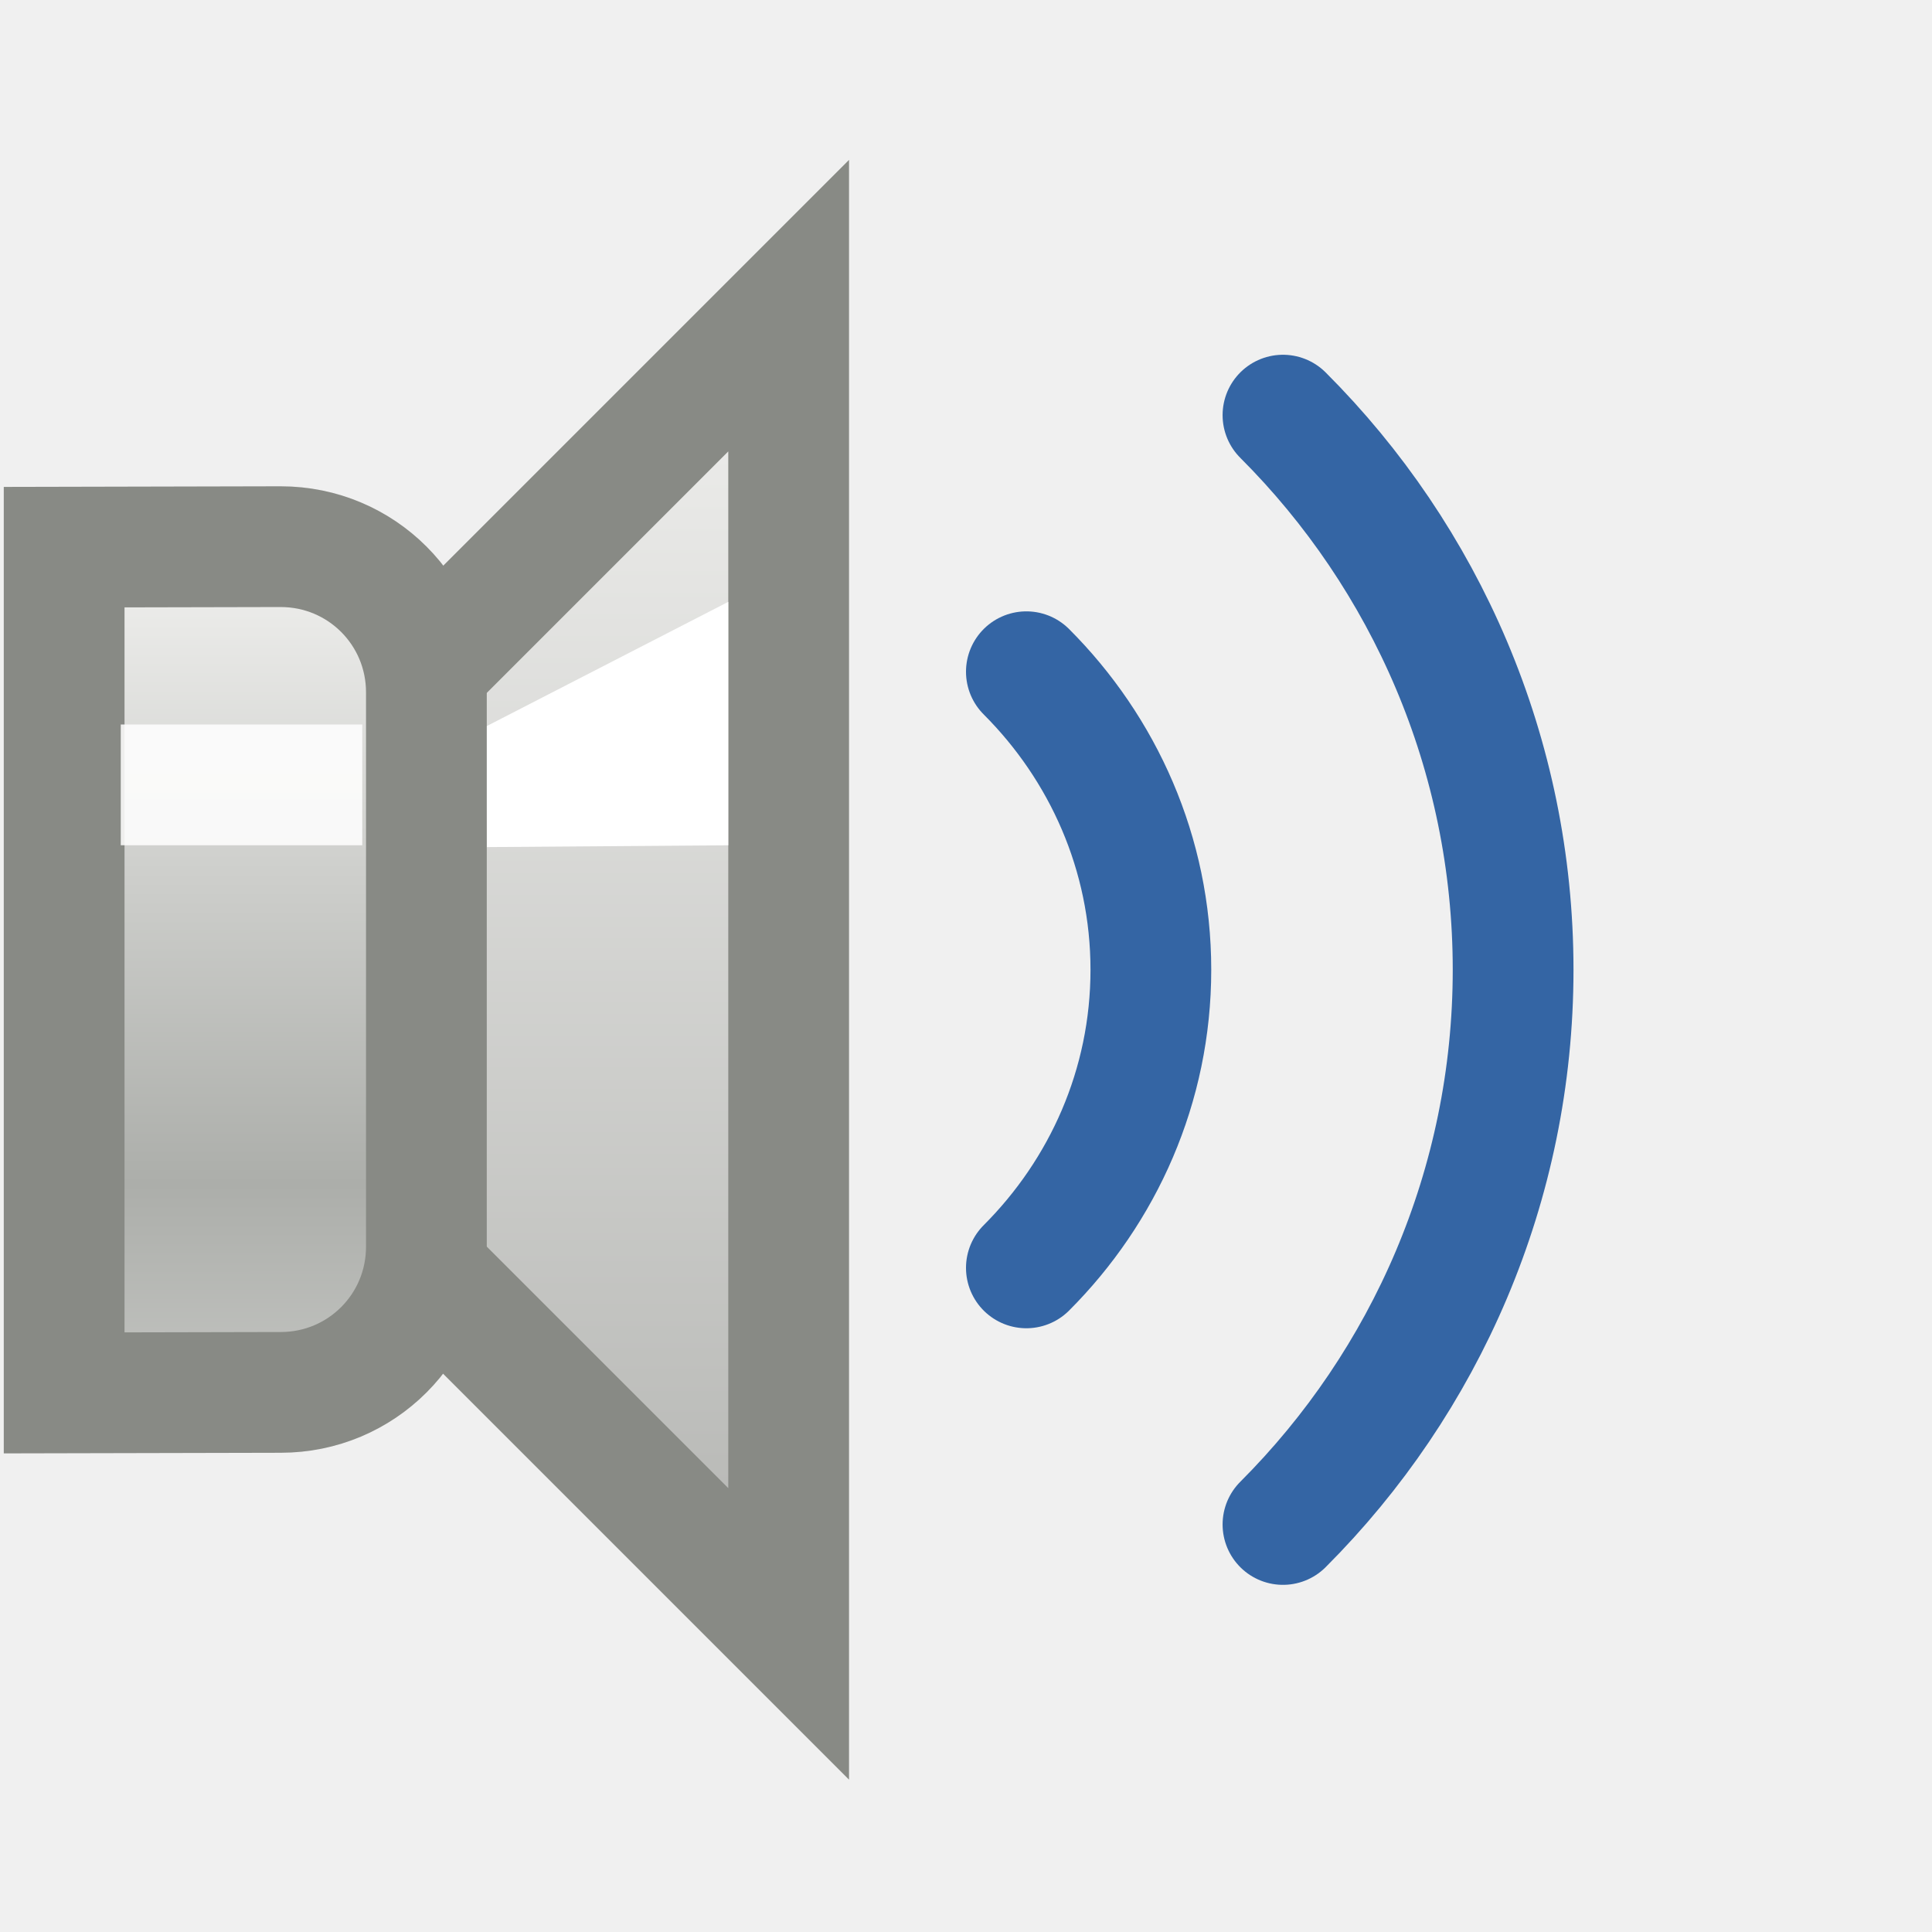
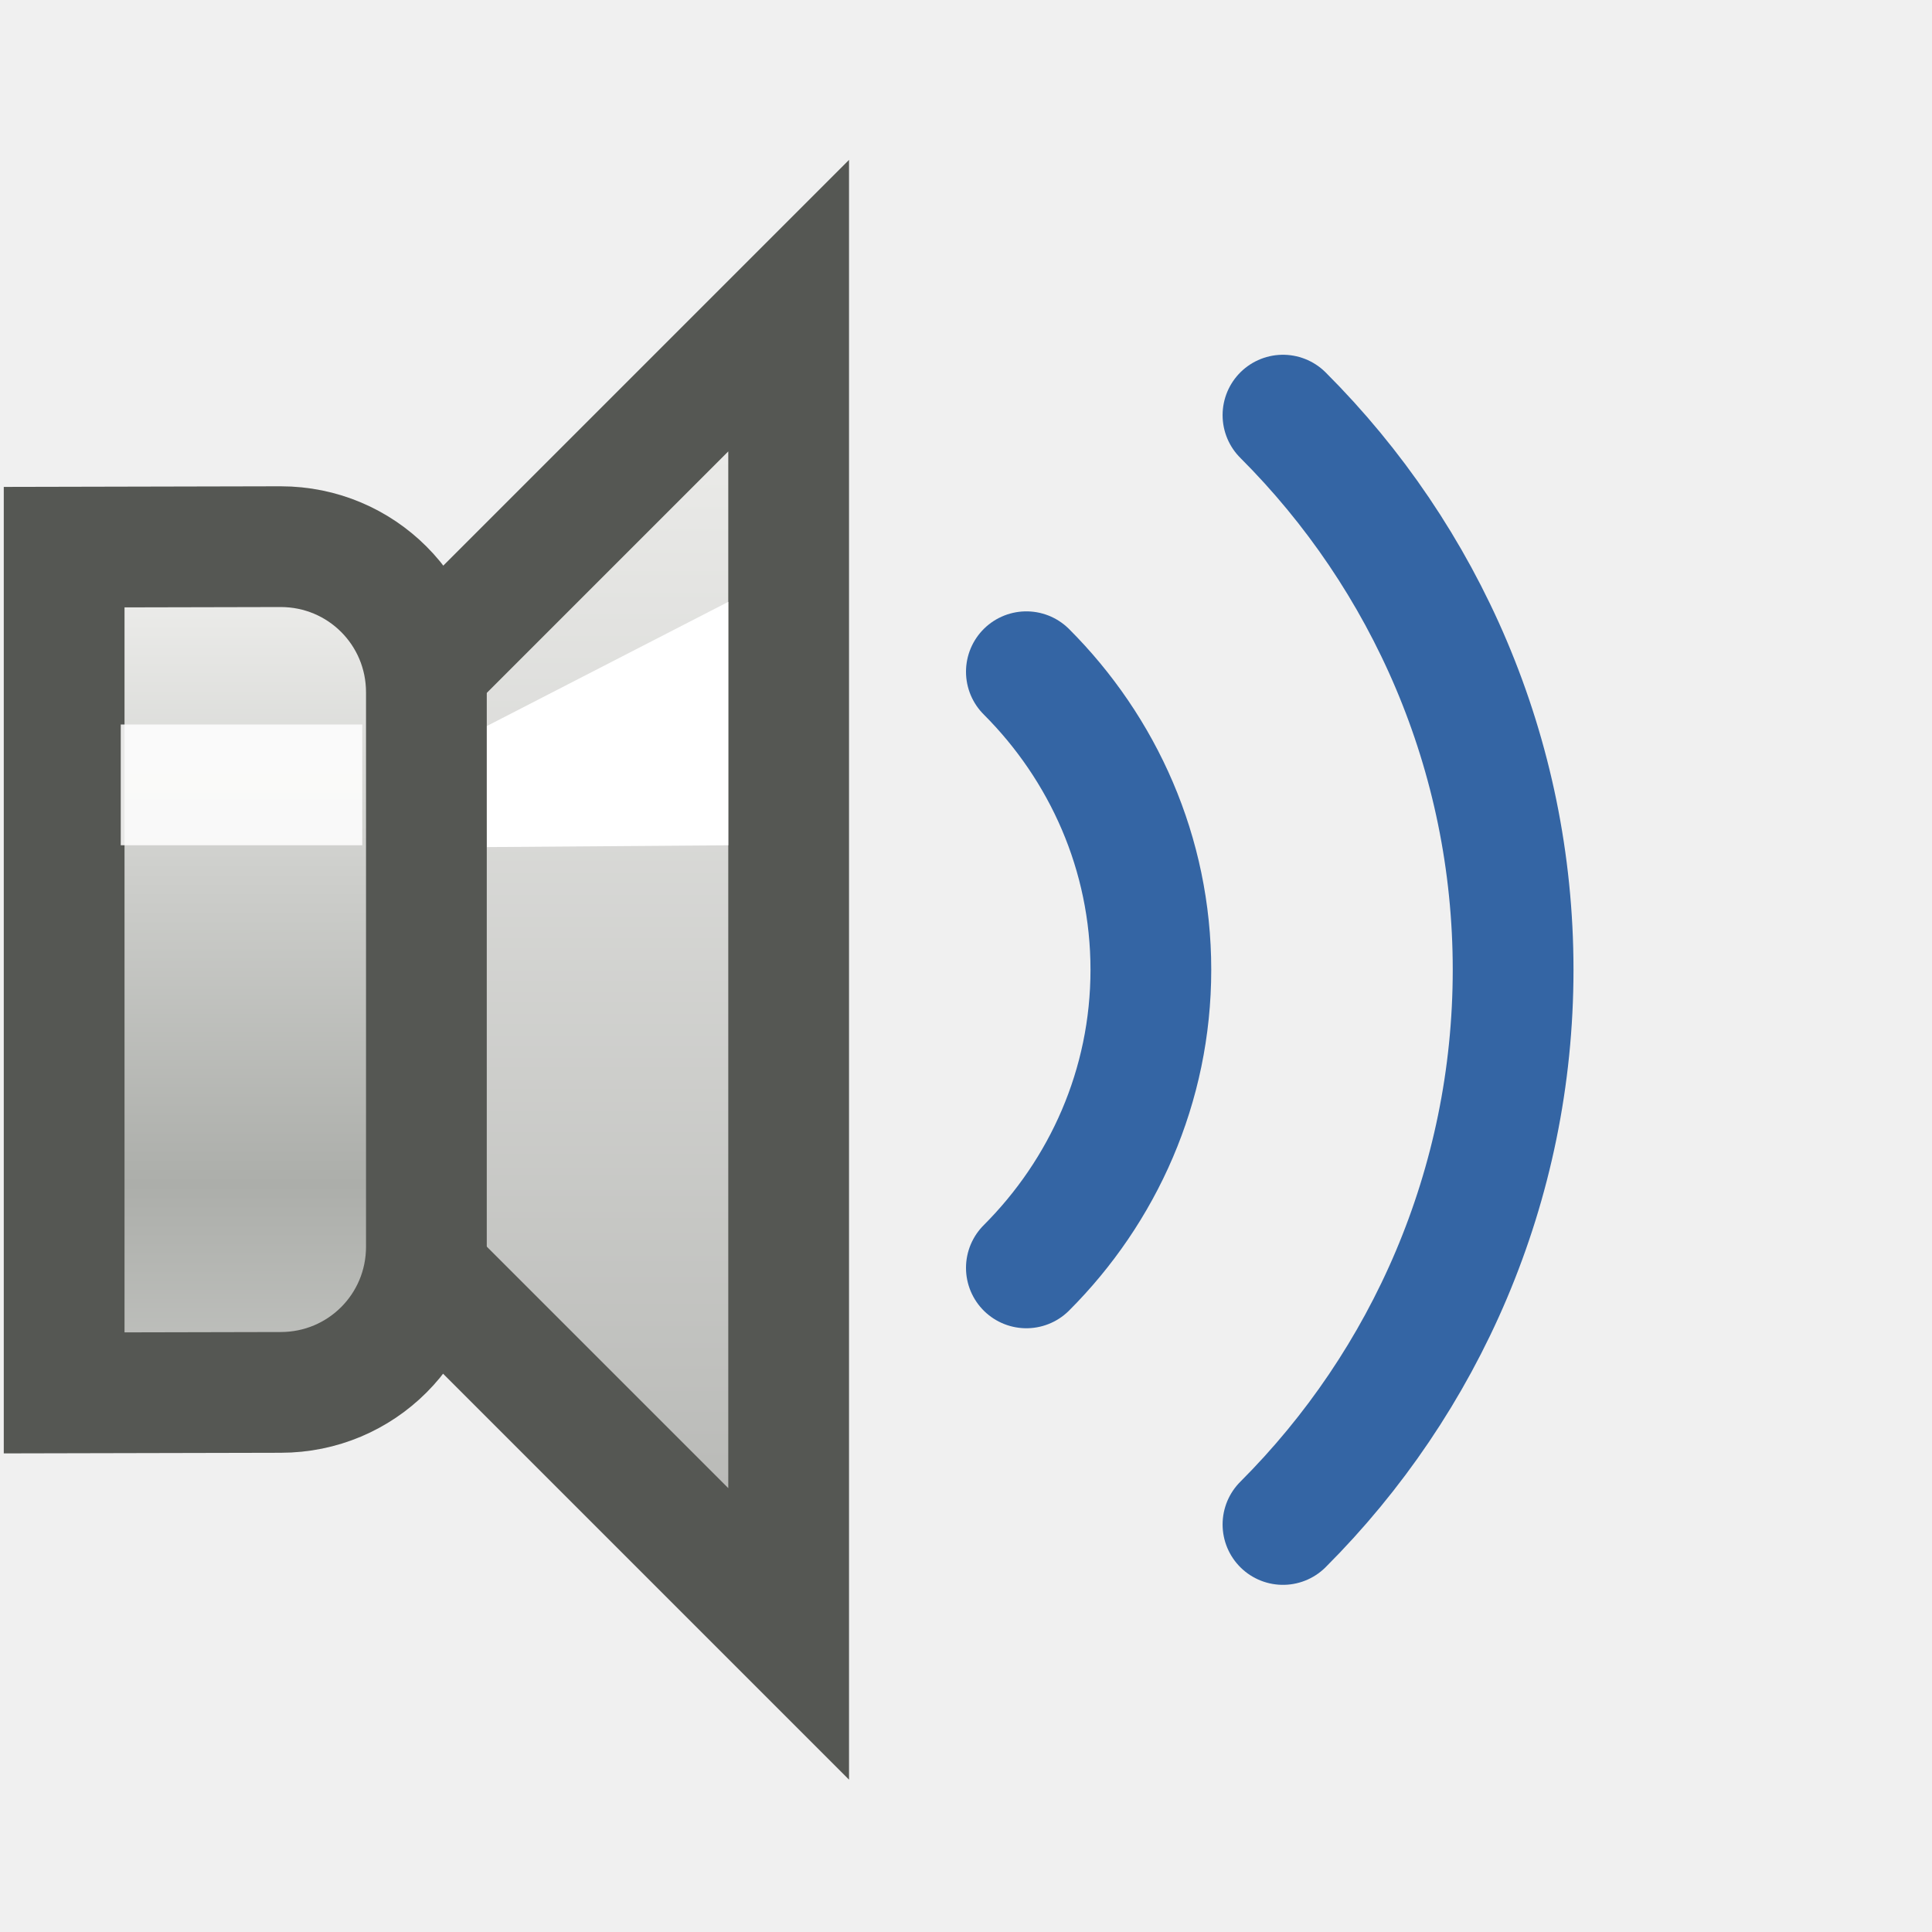
<svg xmlns="http://www.w3.org/2000/svg" xmlns:xlink="http://www.w3.org/1999/xlink" width="16" height="16" id="svg2566" version="1.0">
  <defs id="defs2568">
    <linearGradient id="linearGradient4596">
      <stop style="stop-color:#eeeeec" offset="0" id="stop4598" />
      <stop style="stop-color:#acaeaa;stop-opacity:1;" offset="1" id="stop4600" />
    </linearGradient>
    <linearGradient xlink:href="#linearGradient4596" id="linearGradient3477" gradientUnits="userSpaceOnUse" gradientTransform="translate(-35,15.99589)" spreadMethod="reflect" x1="49.995" y1="4.748" x2="49.996" y2="9.778" />
    <linearGradient id="linearGradient4608">
      <stop style="stop-color:#eeeeec" offset="0" id="stop4610" />
      <stop style="stop-color:#b6b7b4;stop-opacity:1;" offset="1" id="stop4612" />
    </linearGradient>
    <linearGradient xlink:href="#linearGradient4608" id="linearGradient3473" gradientUnits="userSpaceOnUse" gradientTransform="translate(-36,16)" x1="54" y1="3.01" x2="54" y2="12.998" />
  </defs>
  <g id="layer1">
    <path style="opacity:1;color:#000000;fill:none;fill-opacity:1;fill-rule:evenodd;stroke:#3465a4;stroke-width:1;stroke-linecap:round;stroke-linejoin:miter;marker:none;marker-start:none;marker-mid:none;marker-end:none;stroke-miterlimit:4;stroke-dasharray:none;stroke-dashoffset:0;stroke-opacity:1;visibility:visible;display:inline;overflow:visible" d="M 10.625,12.625 C 11.804,11.446 12.531,9.817 12.531,8.031 C 12.531,6.245 11.804,4.616 10.625,3.438" id="path3233" />
    <path style="opacity:1;color:#000000;fill:none;fill-opacity:1;fill-rule:evenodd;stroke:#3465a4;stroke-width:1;stroke-linecap:round;stroke-linejoin:miter;marker:none;marker-start:none;marker-mid:none;marker-end:none;stroke-miterlimit:4;stroke-dasharray:none;stroke-dashoffset:0;stroke-opacity:1;visibility:visible;display:inline;overflow:visible" d="M 8.5,10.5 C 9.135,9.865 9.531,8.994 9.531,8.031 C 9.531,7.069 9.135,6.198 8.5,5.563" id="path3227" />
    <g id="g7838">
      <g transform="translate(-15.96875,-15.96875)" id="g3467" style="display:inline">
-         <path style="color:#000000;fill:url(#linearGradient3473);fill-opacity:1;fill-rule:evenodd;stroke:#888a85;stroke-width:1;stroke-linecap:round;stroke-linejoin:miter;marker:none;marker-start:none;marker-mid:none;marker-end:none;stroke-miterlimit:4;stroke-dashoffset:0;stroke-opacity:1;visibility:visible;display:inline;overflow:visible" d="M 18.5,22.5 L 22.5,18.5 L 22.5,29.5 L 18.5,25.5 L 18.5,22.5 z " id="path3364" />
+         <path style="color:#000000;fill:url(#linearGradient3473);fill-opacity:1;fill-rule:evenodd;stroke:#555753;stroke-width:1;stroke-linecap:round;stroke-linejoin:miter;marker:none;marker-start:none;marker-mid:none;marker-end:none;stroke-miterlimit:4;stroke-dashoffset:0;stroke-opacity:1;visibility:visible;display:inline;overflow:visible" d="M 18.5,22.5 L 22.5,18.5 L 22.5,29.5 L 18.5,25.5 L 18.5,22.5 z " id="path3364" />
        <path style="color:#000000;fill:#ffffff;fill-opacity:1;fill-rule:evenodd;stroke:none;stroke-width:1;stroke-linecap:round;stroke-linejoin:miter;marker:none;marker-start:none;marker-mid:none;marker-end:none;stroke-miterlimit:4;stroke-dashoffset:0;stroke-opacity:1;visibility:visible;display:inline;overflow:visible" d="M 19.984,21.99 L 22,20.953 L 22,22.969 L 20,22.984 L 19.984,21.99 z " id="path3366" />
-         <path style="color:#000000;fill:url(#linearGradient3477);fill-opacity:1;fill-rule:evenodd;stroke:#888a85;stroke-width:1;stroke-linecap:round;stroke-linejoin:miter;marker:none;marker-start:none;marker-mid:none;marker-end:none;stroke-miterlimit:4;stroke-dashoffset:0;stroke-opacity:1;visibility:visible;display:inline;overflow:visible;stroke-dasharray:none" d="M 16.5,20.5 L 18.293,20.496 C 18.962,20.496 19.5,21.034 19.5,21.703 L 19.5,26.293 C 19.5,26.962 18.962,27.5 18.293,27.5 L 16.5,27.504 L 16.5,20.5 z " id="rect3426" />
+         <path style="color:#000000;fill:url(#linearGradient3477);fill-opacity:1;fill-rule:evenodd;stroke:#555753;stroke-width:1;stroke-linecap:round;stroke-linejoin:miter;marker:none;marker-start:none;marker-mid:none;marker-end:none;stroke-miterlimit:4;stroke-dashoffset:0;stroke-opacity:1;visibility:visible;display:inline;overflow:visible;stroke-dasharray:none" d="M 16.5,20.5 L 18.293,20.496 C 18.962,20.496 19.5,21.034 19.5,21.703 L 19.5,26.293 C 19.5,26.962 18.962,27.5 18.293,27.5 L 16.5,27.504 L 16.5,20.5 z " id="rect3426" />
      </g>
      <rect y="6" x="1" height="1" width="2" id="rect3510" style="opacity:0.863;color:#000000;fill:#ffffff;fill-opacity:1;fill-rule:nonzero;stroke:none;stroke-width:2;stroke-linecap:round;stroke-linejoin:round;marker:none;marker-start:none;marker-mid:none;marker-end:none;stroke-miterlimit:10;stroke-dasharray:none;stroke-dashoffset:0;stroke-opacity:1;visibility:visible;display:inline;overflow:visible" />
    </g>
  </g>
</svg>
